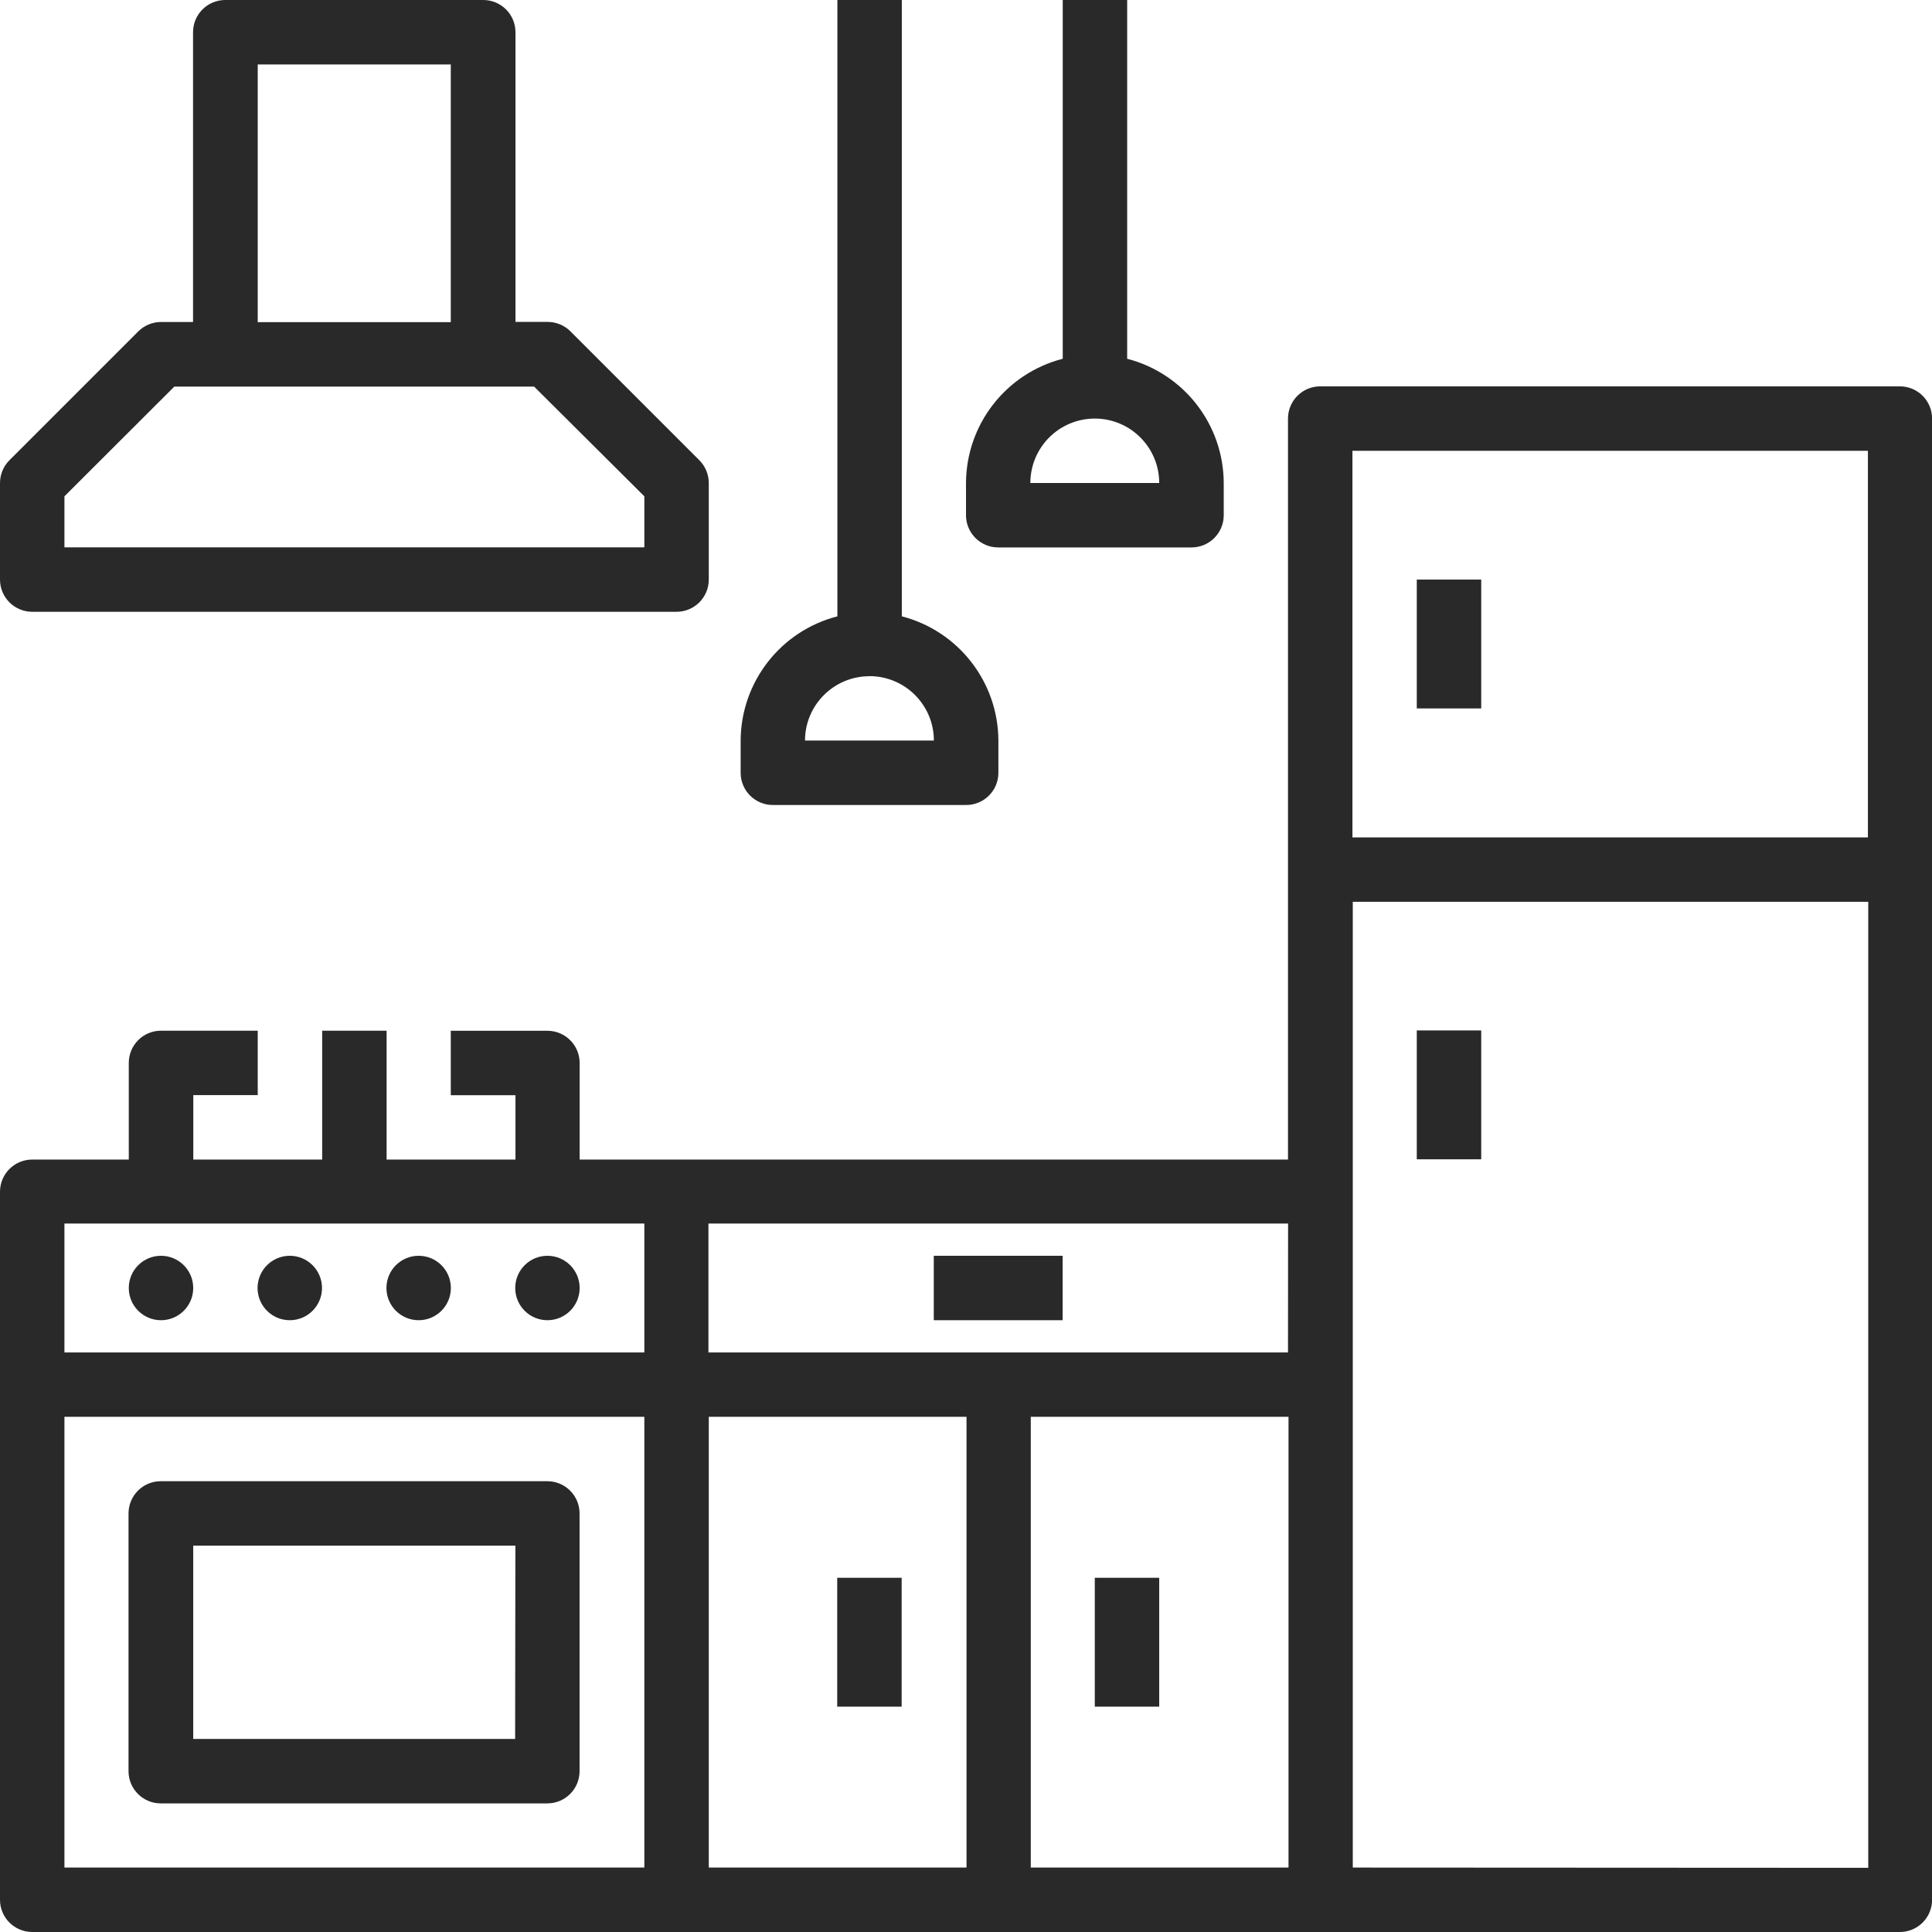
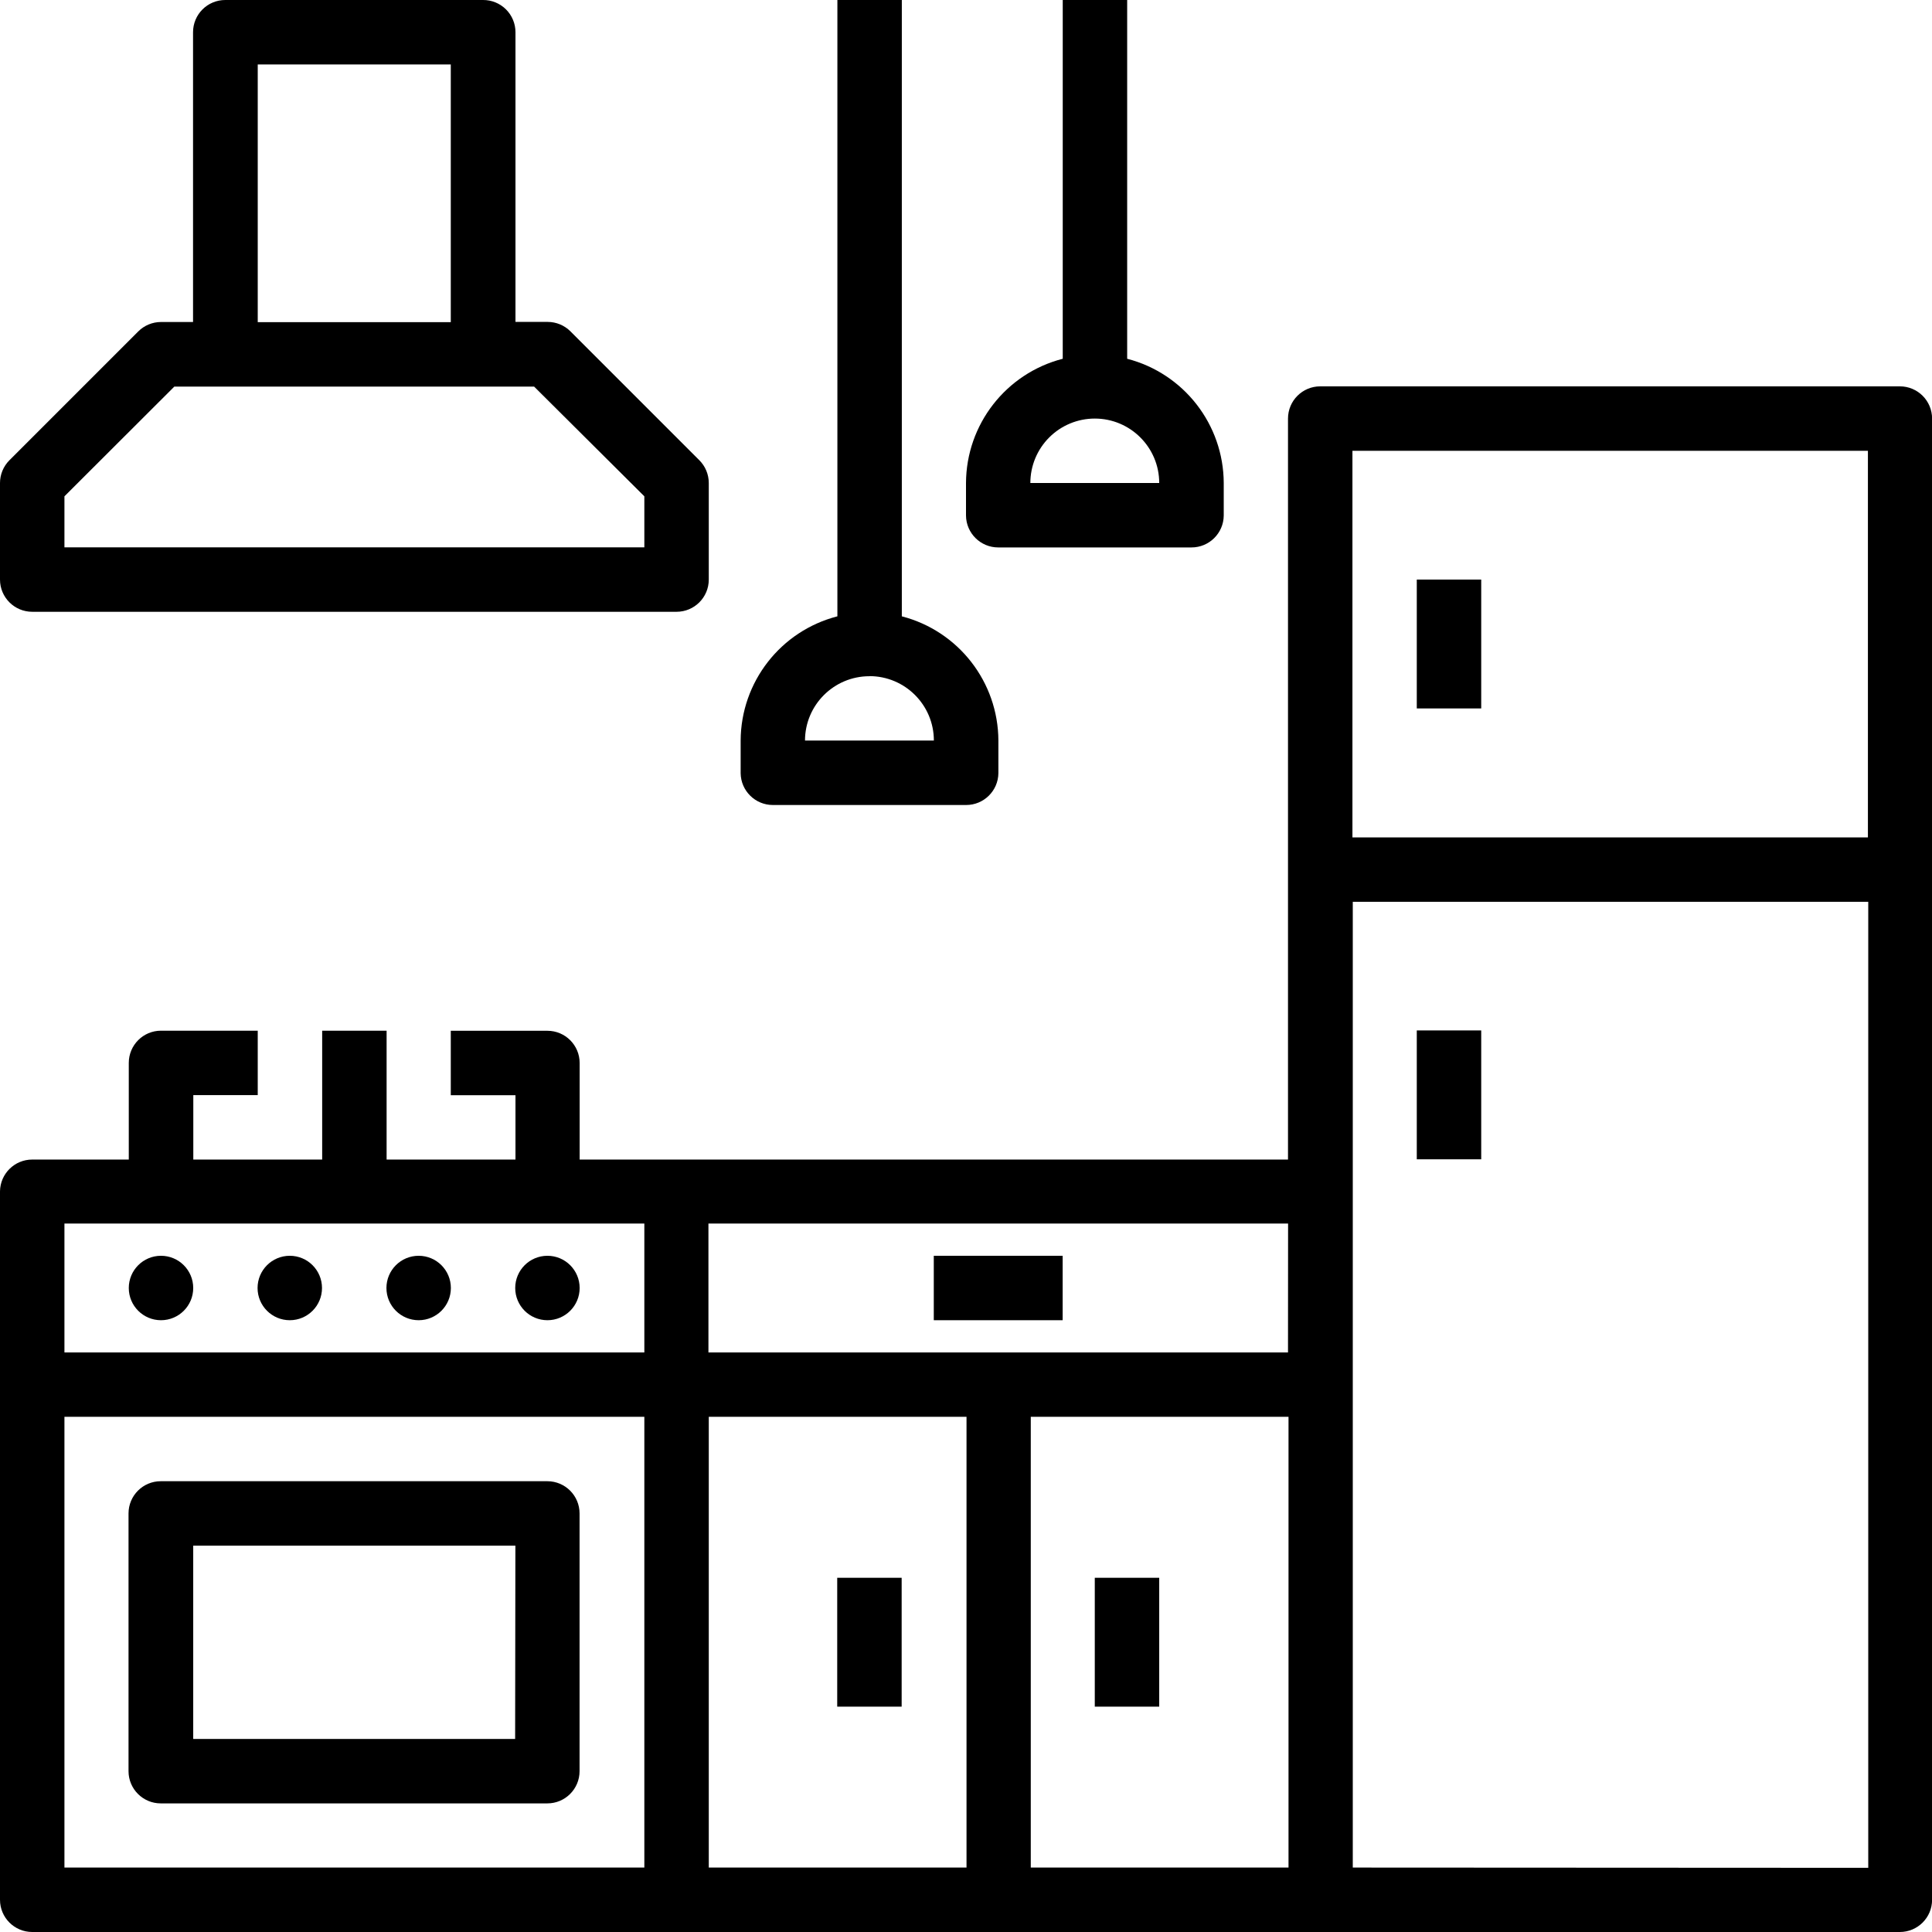
<svg xmlns="http://www.w3.org/2000/svg" width="22.488" height="22.488">
  <defs>
    <style>
            .cls-1{fill:#292929}
        </style>
  </defs>
  <g id="kitchen">
-     <path id="Path_357" data-name="Path 357" class="cls-1" d="M22.114 96h-6.747a.375.375 0 0 0-.375.375V105H6.747v-1.124a.375.375 0 0 0-.375-.375H5.247v.75H6V105H4.5v-1.5h-.75v1.5h-1.5v-.75H3v-.75H1.874a.375.375 0 0 0-.375.375V105H.375a.375.375 0 0 0-.375.37v8.246a.375.375 0 0 0 .375.375h21.739a.375.375 0 0 0 .375-.375V96.375a.375.375 0 0 0-.375-.375zm-6.372.75h6v4.5h-6zm-.75 10.495H8.246v-1.5h6.747zm-14.242-1.5H7.5v1.5H.75zm0 2.249H7.5v5.247H.75zm7.5 0h3v5.247h-3zm3.748 0h3v5.247h-3zm3.748 5.247V102h6v11.244zm0 0" transform="translate(0 -91.503)" />
-     <path id="Path_358" data-name="Path 358" class="cls-1" d="M352 144h.75v1.5H352zm0 0" transform="translate(-335.509 -137.254)" />
-     <path id="Path_359" data-name="Path 359" class="cls-1" d="M352 256h.75v1.5H352zm0 0" transform="translate(-335.509 -244.006)" />
-     <path id="Path_360" data-name="Path 360" class="cls-1" d="M32.75 312.375a.375.375 0 1 1-.375-.375.375.375 0 0 1 .375.375zm0 0" transform="translate(-30.501 -297.383)" />
-     <path id="Path_361" data-name="Path 361" class="cls-1" d="M64.75 312.375a.375.375 0 1 1-.375-.375.375.375 0 0 1 .375.375zm0 0" transform="translate(-61.002 -297.383)" />
-     <path id="Path_362" data-name="Path 362" class="cls-1" d="M96.75 312.375a.375.375 0 1 1-.375-.375.375.375 0 0 1 .375.375zm0 0" transform="translate(-91.502 -297.383)" />
-     <path id="Path_363" data-name="Path 363" class="cls-1" d="M128.75 312.375a.375.375 0 1 1-.375-.375.375.375 0 0 1 .375.375zm0 0" transform="translate(-122.003 -297.383)" />
-     <path id="Path_364" data-name="Path 364" class="cls-1" d="M.375 7.121h7.5a.375.375 0 0 0 .375-.375V5.622a.375.375 0 0 0-.11-.265l-1.5-1.5a.375.375 0 0 0-.265-.11H6V.375A.375.375 0 0 0 5.622 0h-3a.375.375 0 0 0-.375.375v3.373h-.373a.375.375 0 0 0-.265.11l-1.5 1.5A.375.375 0 0 0 0 5.622v1.125a.375.375 0 0 0 .375.374zM3 .75h2.247v3H3zM.75 5.777 2.029 4.5h4.188L7.5 5.777v.594H.75zm0 0" />
-     <path id="Path_365" data-name="Path 365" class="cls-1" d="M36.872 368h-4.5a.375.375 0 0 0-.375.375v3a.375.375 0 0 0 .375.375h4.5a.375.375 0 0 0 .375-.375v-3a.375.375 0 0 0-.375-.375zm-.375 3H32.75v-2.25h3.75zm0 0" transform="translate(-30.501 -350.759)" />
-     <path id="Path_366" data-name="Path 366" class="cls-1" d="M232 312h1.5v.75H232zm0 0" transform="translate(-221.131 -297.383)" />
-     <path id="Path_367" data-name="Path 367" class="cls-1" d="M208 392h.75v1.5H208zm0 0" transform="translate(-198.255 -373.635)" />
-     <path id="Path_368" data-name="Path 368" class="cls-1" d="M272 392h.75v1.5H272zm0 0" transform="translate(-259.257 -373.635)" />
-     <path id="Path_369" data-name="Path 369" class="cls-1" d="M184.375 9.37h2.249A.375.375 0 0 0 187 9v-.38a1.5 1.5 0 0 0-1.124-1.446V0h-.75v7.174A1.5 1.5 0 0 0 184 8.62V9a.375.375 0 0 0 .375.37zm1.124-1.5a.75.75 0 0 1 .75.75h-1.5a.75.75 0 0 1 .751-.749zm0 0" transform="translate(-175.379)" />
-     <path id="Path_370" data-name="Path 370" class="cls-1" d="M240.375 6.372h2.249A.375.375 0 0 0 243 6v-.378a1.5 1.5 0 0 0-1.124-1.446V0h-.75v4.176A1.5 1.5 0 0 0 240 5.622V6a.375.375 0 0 0 .375.372zm1.124-1.5a.75.75 0 0 1 .75.75h-1.5a.75.75 0 0 1 .751-.75zm0 0" transform="translate(-228.756)" />
+     <path id="Path_357" data-name="Path 357" className="cls-1" d="M22.114 96h-6.747a.375.375 0 0 0-.375.375V105H6.747v-1.124a.375.375 0 0 0-.375-.375H5.247v.75H6V105H4.5v-1.5h-.75v1.5h-1.5v-.75H3v-.75H1.874a.375.375 0 0 0-.375.375V105H.375a.375.375 0 0 0-.375.37v8.246a.375.375 0 0 0 .375.375h21.739a.375.375 0 0 0 .375-.375V96.375a.375.375 0 0 0-.375-.375zm-6.372.75h6v4.5h-6zm-.75 10.495H8.246v-1.5h6.747zm-14.242-1.5H7.5v1.5H.75zm0 2.249H7.5v5.247H.75zm7.5 0h3v5.247h-3zm3.748 0h3v5.247h-3zm3.748 5.247V102h6v11.244zm0 0" transform="translate(0 -91.503)" />
+     <path id="Path_358" data-name="Path 358" className="cls-1" d="M352 144h.75v1.5H352zm0 0" transform="translate(-335.509 -137.254)" />
+     <path id="Path_359" data-name="Path 359" className="cls-1" d="M352 256h.75v1.5H352zm0 0" transform="translate(-335.509 -244.006)" />
+     <path id="Path_360" data-name="Path 360" className="cls-1" d="M32.75 312.375a.375.375 0 1 1-.375-.375.375.375 0 0 1 .375.375zm0 0" transform="translate(-30.501 -297.383)" />
+     <path id="Path_361" data-name="Path 361" className="cls-1" d="M64.75 312.375a.375.375 0 1 1-.375-.375.375.375 0 0 1 .375.375zm0 0" transform="translate(-61.002 -297.383)" />
+     <path id="Path_362" data-name="Path 362" className="cls-1" d="M96.75 312.375a.375.375 0 1 1-.375-.375.375.375 0 0 1 .375.375zm0 0" transform="translate(-91.502 -297.383)" />
+     <path id="Path_363" data-name="Path 363" className="cls-1" d="M128.75 312.375a.375.375 0 1 1-.375-.375.375.375 0 0 1 .375.375zm0 0" transform="translate(-122.003 -297.383)" />
+     <path id="Path_364" data-name="Path 364" className="cls-1" d="M.375 7.121h7.5a.375.375 0 0 0 .375-.375V5.622a.375.375 0 0 0-.11-.265l-1.5-1.5a.375.375 0 0 0-.265-.11H6V.375A.375.375 0 0 0 5.622 0h-3a.375.375 0 0 0-.375.375v3.373h-.373a.375.375 0 0 0-.265.11l-1.5 1.5A.375.375 0 0 0 0 5.622v1.125a.375.375 0 0 0 .375.374zM3 .75h2.247v3H3zM.75 5.777 2.029 4.5h4.188L7.5 5.777v.594H.75zm0 0" />
+     <path id="Path_365" data-name="Path 365" className="cls-1" d="M36.872 368h-4.5a.375.375 0 0 0-.375.375v3a.375.375 0 0 0 .375.375h4.5a.375.375 0 0 0 .375-.375v-3a.375.375 0 0 0-.375-.375zm-.375 3H32.75v-2.25h3.75zm0 0" transform="translate(-30.501 -350.759)" />
+     <path id="Path_366" data-name="Path 366" className="cls-1" d="M232 312h1.5v.75H232zm0 0" transform="translate(-221.131 -297.383)" />
+     <path id="Path_367" data-name="Path 367" className="cls-1" d="M208 392h.75v1.5H208zm0 0" transform="translate(-198.255 -373.635)" />
+     <path id="Path_368" data-name="Path 368" className="cls-1" d="M272 392h.75v1.5H272zm0 0" transform="translate(-259.257 -373.635)" />
+     <path id="Path_369" data-name="Path 369" className="cls-1" d="M184.375 9.37h2.249A.375.375 0 0 0 187 9v-.38a1.5 1.5 0 0 0-1.124-1.446V0h-.75v7.174A1.5 1.5 0 0 0 184 8.62V9a.375.375 0 0 0 .375.37zm1.124-1.5a.75.75 0 0 1 .75.75h-1.5a.75.75 0 0 1 .751-.749zm0 0" transform="translate(-175.379)" />
+     <path id="Path_370" data-name="Path 370" className="cls-1" d="M240.375 6.372h2.249A.375.375 0 0 0 243 6v-.378a1.5 1.5 0 0 0-1.124-1.446V0h-.75v4.176A1.5 1.5 0 0 0 240 5.622V6a.375.375 0 0 0 .375.372zm1.124-1.5a.75.75 0 0 1 .75.75h-1.5a.75.75 0 0 1 .751-.75zm0 0" transform="translate(-228.756)" />
  </g>
</svg>
